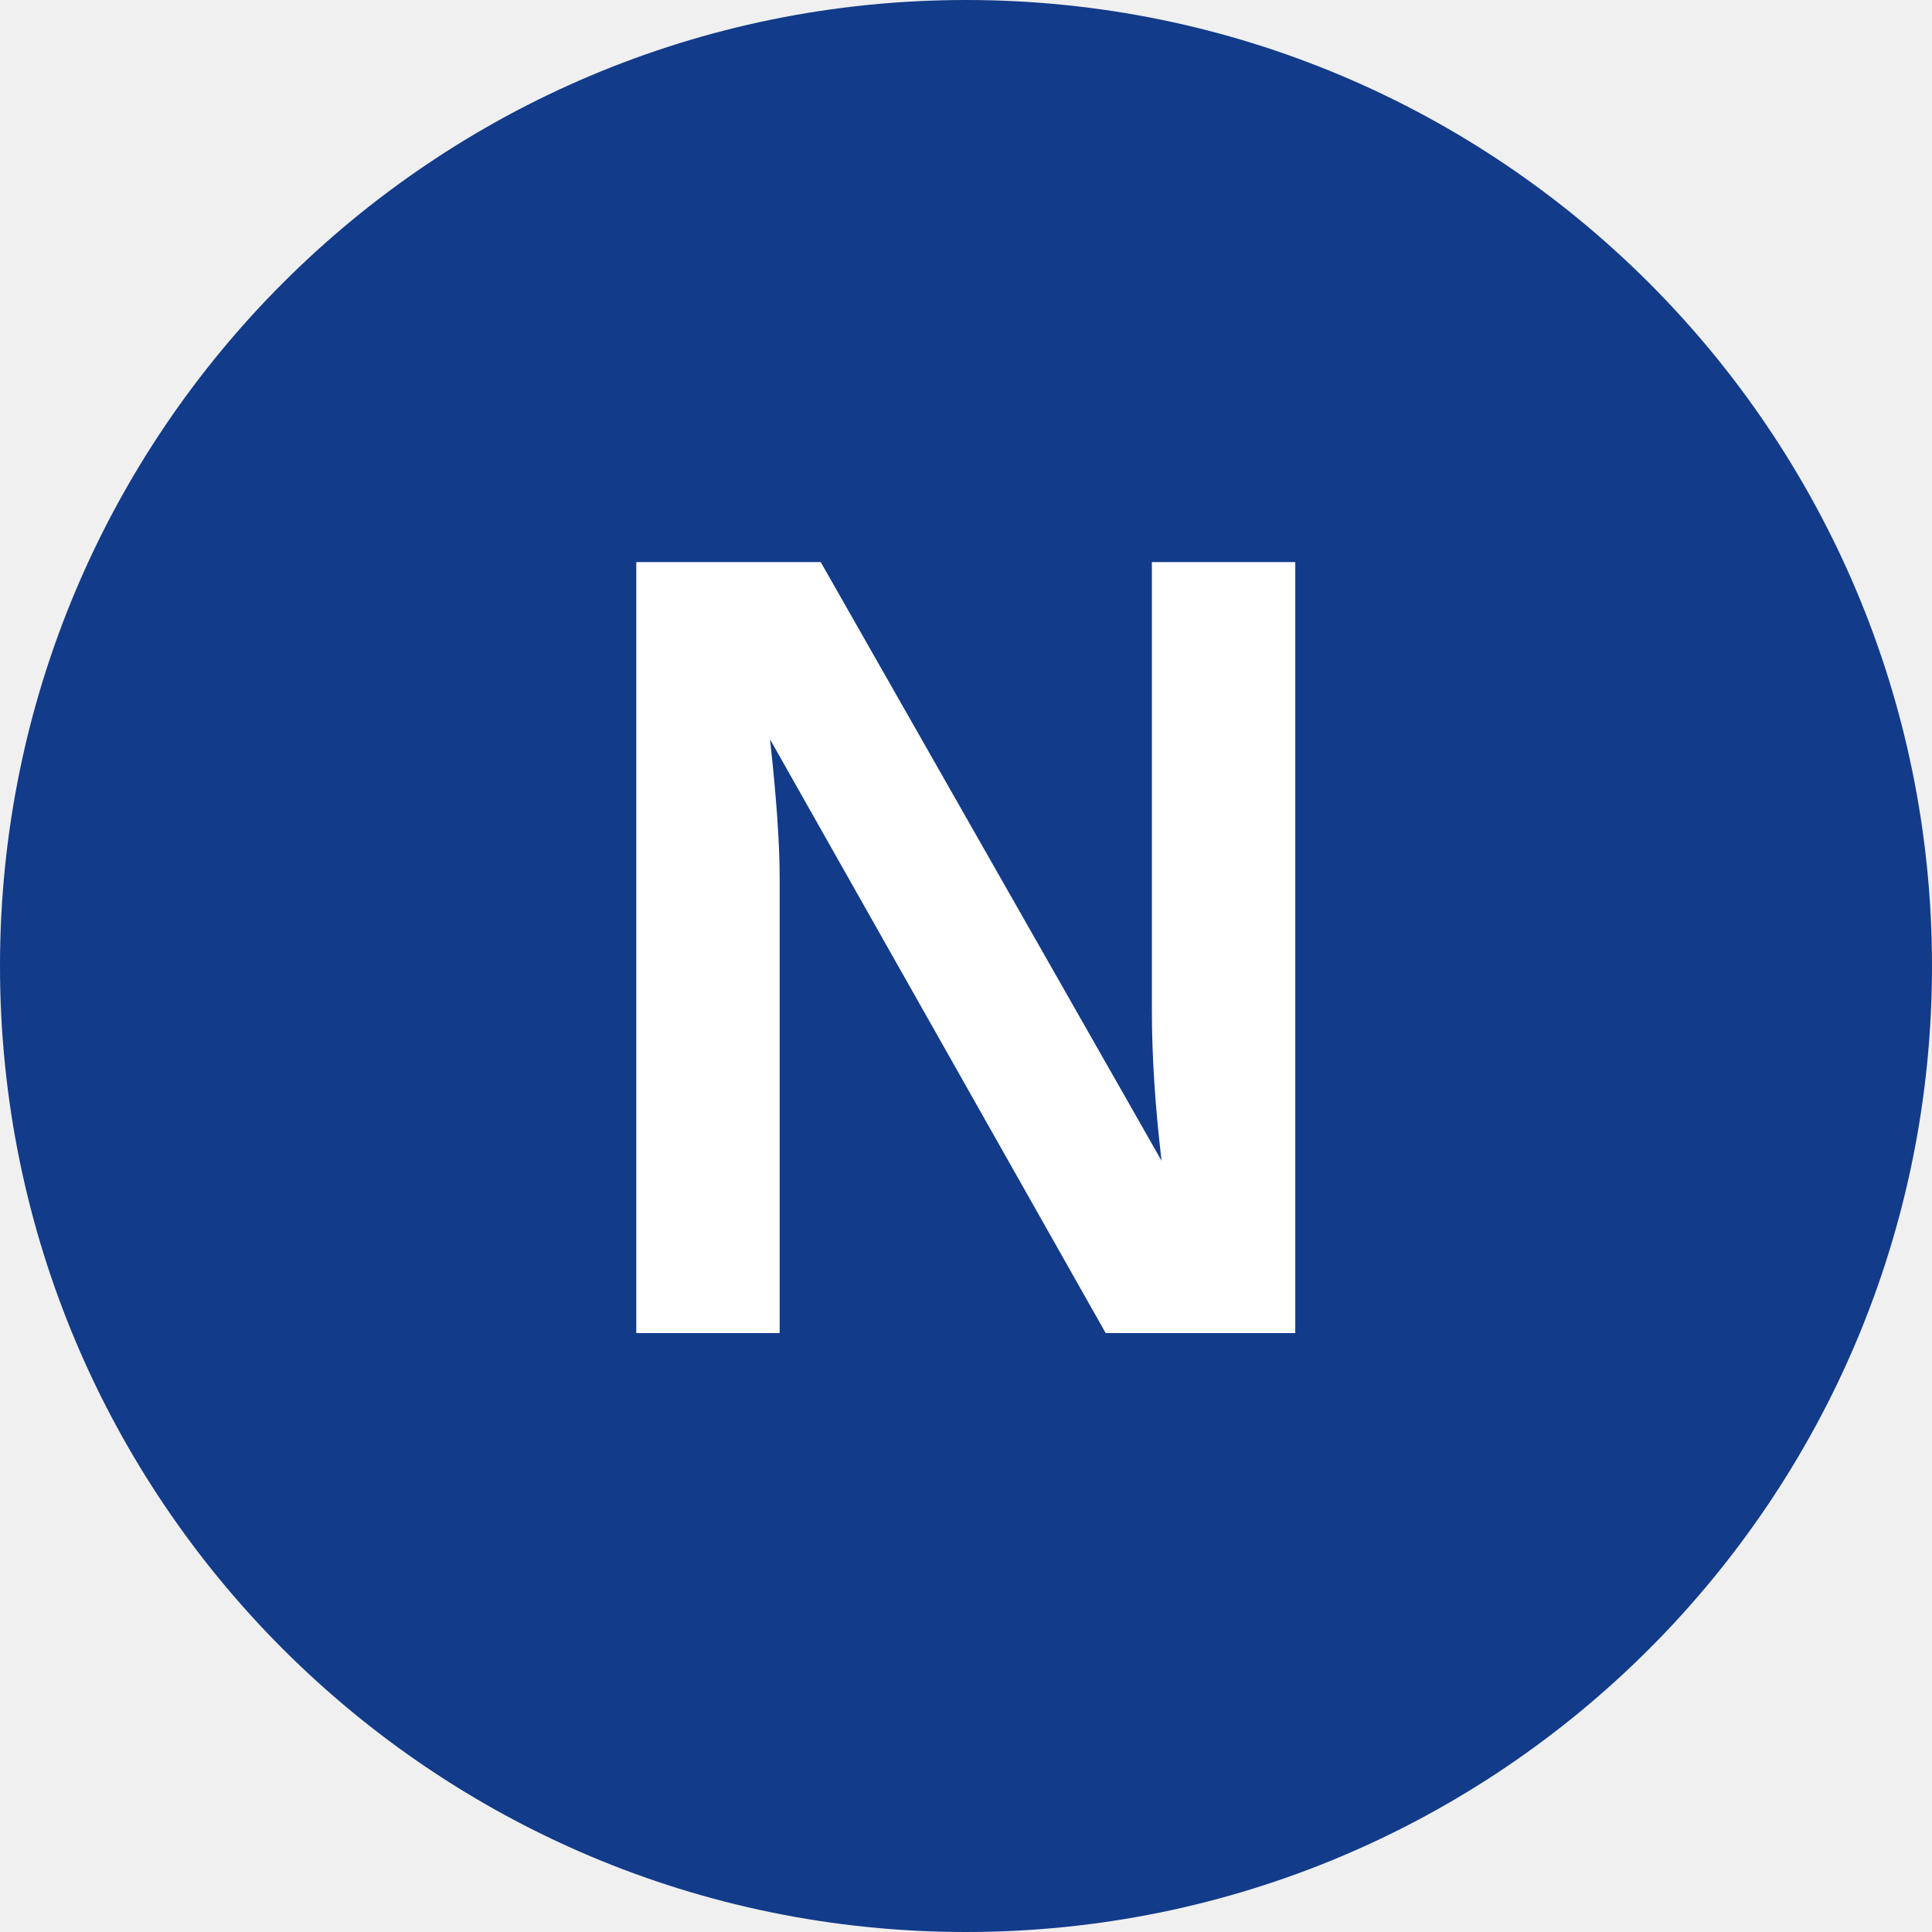
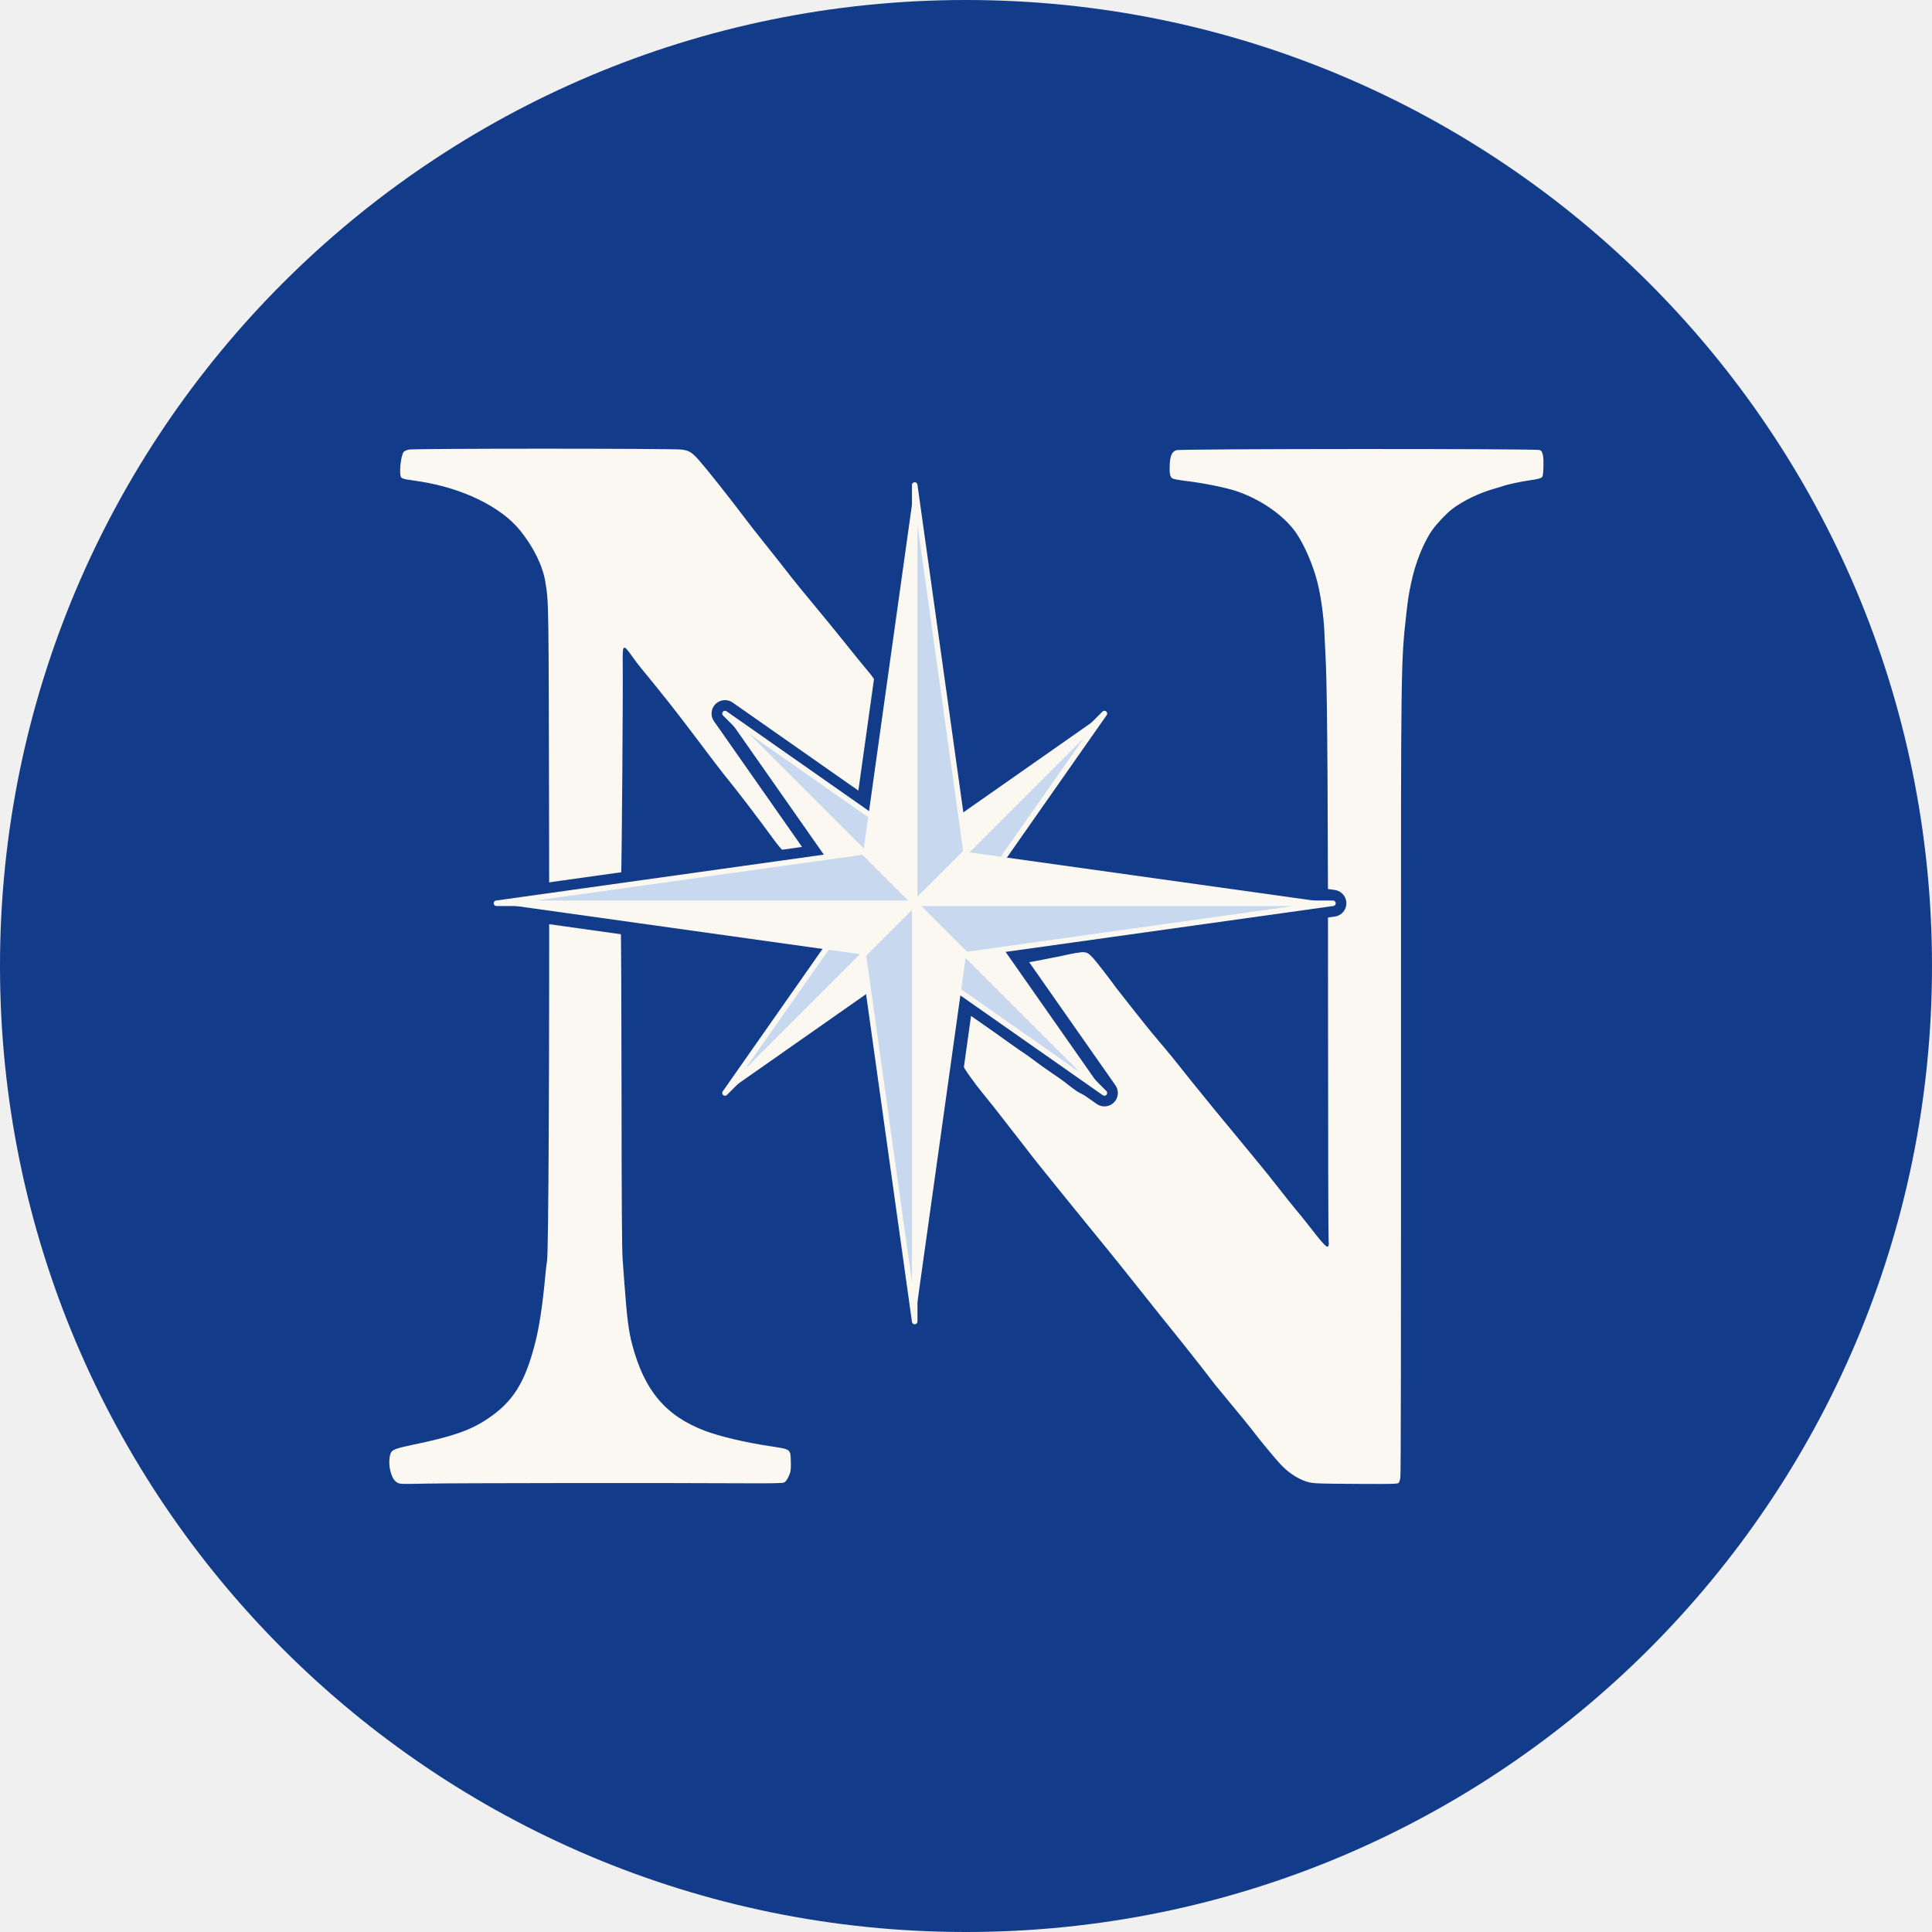
- <svg xmlns="http://www.w3.org/2000/svg" viewBox="0 0 100 100">
-   <circle cx="50" cy="50" r="50" fill="#123B8A" />
-   <text x="50" y="69" font-family="Arial, Helvetica, sans-serif" font-weight="700" font-size="58" fill="#ffffff" text-anchor="middle">N</text>
+ <svg xmlns="http://www.w3.org/2000/svg" viewBox="0 0 1000 1000">
+   <circle cx="500" cy="500" r="500" fill="#123B8A" />
+   <g transform="translate(189.1612,220) scale(0.408461) translate(-799,-868)">
+     <path d="M839.2,2208.1C834.9,2205.3 832.5,2201.2 830.4,2192.7C828.6,2185.2 828.9,2175.5 831.1,2170.6C833.1,2166.3 837.9,2164.6 859.5,2160.1C908.5,2150.0 931.4,2142.1 953.0,2127.8C985.8,2106.1 1001.1,2081.8 1014.0,2031.3C1019.2,2011.1 1023.3,1984.2 1026.6,1949.0C1027.4,1939.4 1028.6,1929.5 1029.1,1927.0C1031.0,1918.5 1032.2,1663.0 1031.7,1381.5C1031.1,1086.2 1031.3,1093.9 1026.9,1066.5C1023.6,1046.3 1011.9,1022.5 994.9,1001.5C970.7,971.6 922.4,948.0 868.0,939.5C862.2,938.6 854.8,937.5 851.5,937.0C847.9,936.4 845.0,935.4 844.2,934.3C841.3,930.3 843.8,906.1 847.6,901.8C848.5,900.9 851.4,899.6 854.1,899.1C861.1,897.6 1188.8,897.6 1199.7,899.1C1209.0,900.3 1212.7,902.6 1221.1,912.0C1231.4,923.6 1256.5,955.2 1281.0,987.5C1287.3,995.8 1296.0,1007.0 1300.5,1012.5C1310.7,1025.2 1333.0,1053.3 1340.0,1062.5C1342.9,1066.3 1355.1,1081.2 1367.0,1095.5C1378.9,1109.8 1396.9,1131.8 1407.0,1144.5C1417.1,1157.2 1428.8,1171.5 1433.0,1176.5C1442.1,1187.1 1445.6,1192.4 1446.4,1196.5C1447.1,1199.8 1443.2,1225.1 1437.6,1254.0C1432.4,1280.6 1429.2,1298.7 1428.1,1307.0C1426.8,1316.4 1424.2,1331.6 1423.5,1334.1C1422.6,1336.9 1419.8,1336.4 1416.4,1332.9C1413.8,1330.1 1410.2,1327.3 1393.5,1315.0C1390.8,1312.9 1387.2,1310.4 1385.5,1309.4C1378.8,1305.4 1359.0,1292.0 1343.0,1280.8C1333.7,1274.3 1317.6,1264.3 1310.6,1260.8C1307.2,1259.1 1303.4,1257.0 1302.0,1256.0C1300.6,1255.0 1296.2,1252.8 1292.1,1251.1C1285.0,1248.1 1278.2,1243.7 1271.2,1237.8C1268.5,1235.5 1267.6,1235.2 1265.9,1236.1C1264.3,1236.9 1264.0,1237.8 1264.5,1240.3C1265.2,1243.9 1282.1,1277.8 1291.8,1295.0C1308.5,1324.6 1311.5,1330.0 1314.7,1336.4C1318.3,1343.5 1330.2,1363.0 1337.4,1373.5C1339.7,1376.8 1344.0,1383.8 1347.0,1389.2C1353.6,1401.0 1360.8,1411.0 1362.6,1411.0C1364.4,1411.0 1364.4,1410.8 1361.9,1400.3C1360.8,1395.5 1358.3,1388.3 1356.3,1384.5C1351.7,1375.4 1337.5,1351.8 1330.0,1341.0C1326.8,1336.3 1323.7,1330.6 1323.1,1328.4C1322.5,1326.1 1321.8,1323.5 1321.4,1322.6C1321.1,1321.7 1321.3,1321.0 1321.8,1321.0C1322.4,1321.0 1323.2,1321.9 1323.5,1323.0C1323.8,1324.1 1324.9,1325.7 1325.8,1326.7C1329.2,1330.0 1347.8,1357.2 1349.2,1360.9C1349.7,1362.3 1350.7,1364.2 1351.4,1365.0C1352.7,1366.5 1357.2,1375.0 1360.9,1383.0C1364.7,1391.4 1367.1,1399.5 1368.0,1407.4C1368.5,1411.8 1369.4,1415.8 1370.0,1416.4C1371.7,1418.1 1378.0,1417.3 1386.0,1414.4C1392.0,1412.3 1395.9,1411.6 1405.8,1411.2C1412.5,1411.0 1418.0,1410.4 1418.0,1409.9C1418.0,1407.6 1416.0,1405.4 1408.3,1399.4C1397.8,1391.2 1390.3,1383.7 1373.0,1364.1C1348.2,1335.9 1336.6,1323.7 1326.1,1314.7C1316.8,1306.8 1312.8,1302.6 1308.1,1295.6C1307.3,1294.4 1304.9,1291.2 1302.9,1288.5C1295.7,1278.8 1288.7,1263.0 1291.8,1263.0C1292.9,1263.0 1317.2,1279.6 1332.0,1290.6C1339.4,1296.1 1361.5,1311.2 1381.0,1324.2C1400.5,1337.2 1417.4,1348.8 1418.5,1350.0C1420.9,1352.7 1428.9,1358.0 1430.6,1358.0C1433.1,1358.0 1435.0,1354.8 1435.0,1350.7C1435.0,1346.1 1439.9,1310.3 1443.1,1291.5C1444.2,1284.9 1445.8,1275.5 1446.5,1270.5C1447.9,1261.5 1448.5,1258.1 1451.5,1242.0C1454.2,1227.3 1459.1,1193.1 1461.6,1171.0C1464.3,1146.6 1471.4,1092.3 1475.5,1064.0C1478.2,1045.4 1481.6,1019.3 1485.0,991.5C1486.1,982.1 1487.7,971.6 1488.5,968.0C1489.3,964.4 1490.4,958.9 1491.1,955.7C1491.9,951.1 1492.5,950.0 1493.8,950.2C1495.8,950.6 1496.5,954.1 1498.0,973.5C1498.7,981.2 1500.7,999.9 1502.5,1015.0C1504.4,1030.1 1506.1,1045.4 1506.5,1049.0C1507.6,1060.5 1516.0,1127.3 1518.5,1145.0C1519.3,1150.8 1522.2,1173.0 1525.0,1194.5C1533.3,1259.5 1536.9,1283.5 1543.5,1316.9C1546.0,1329.2 1548.0,1340.7 1548.0,1342.5C1548.0,1344.2 1549.3,1352.4 1550.9,1360.6C1552.5,1368.8 1554.2,1381.1 1554.5,1388.0C1555.2,1400.3 1556.1,1404.0 1558.1,1404.0C1559.4,1404.0 1566.8,1396.5 1570.6,1391.3C1576.7,1383.0 1587.6,1371.3 1613.4,1345.5C1645.5,1313.2 1654.4,1303.0 1650.2,1303.0C1649.0,1303.0 1639.0,1309.8 1631.8,1315.6C1628.0,1318.6 1622.0,1323.4 1618.2,1326.4C1604.3,1337.6 1577.8,1356.9 1566.3,1364.4C1560.3,1368.4 1558.6,1367.4 1558.2,1359.4C1557.8,1352.8 1559.5,1345.5 1561.9,1342.7C1563.2,1341.1 1564.3,1341.0 1569.2,1341.5C1576.6,1342.4 1581.5,1340.2 1596.4,1329.4C1610.3,1319.3 1613.5,1317.0 1630.5,1305.4C1638.2,1300.2 1647.2,1293.9 1650.5,1291.4C1661.2,1283.6 1672.2,1275.8 1686.0,1266.5C1705.7,1253.2 1713.1,1247.8 1723.3,1239.3C1728.6,1234.9 1731.0,1234.0 1731.0,1236.4C1731.0,1237.2 1728.2,1242.0 1724.8,1247.0C1721.3,1252.0 1705.4,1275.6 1689.4,1299.4C1660.9,1341.8 1654.2,1352.1 1640.6,1374.5C1631.7,1389.1 1628.2,1393.9 1619.4,1403.8C1615.3,1408.4 1612.0,1413.0 1612.0,1414.0C1612.0,1416.6 1614.6,1417.8 1621.6,1418.6C1624.9,1418.9 1635.8,1421.6 1646.0,1424.6C1664.4,1429.9 1671.7,1431.5 1719.5,1440.5C1733.2,1443.0 1752.4,1446.7 1762.0,1448.6C1780.7,1452.2 1801.1,1455.6 1828.5,1459.6C1837.8,1460.9 1853.6,1463.6 1863.5,1465.5C1873.4,1467.4 1887.8,1469.6 1895.5,1470.4C1917.6,1472.9 1924.3,1473.8 1931.6,1475.6C1938.8,1477.4 1941.3,1478.6 1940.5,1480.0C1939.2,1482.0 1923.0,1485.7 1898.5,1489.5C1863.7,1494.9 1819.0,1503.1 1747.5,1517.1C1736.5,1519.2 1719.6,1522.1 1710.0,1523.5C1691.9,1526.1 1674.7,1529.1 1653.0,1533.4C1646.1,1534.7 1635.1,1536.8 1628.5,1538.0C1615.5,1540.4 1610.2,1542.2 1608.3,1544.7C1607.2,1546.1 1607.8,1547.2 1612.3,1552.0C1615.1,1555.1 1619.1,1560.3 1621.0,1563.5C1622.9,1566.7 1626.1,1571.9 1628.1,1574.9C1644.8,1601.2 1645.0,1601.4 1651.8,1613.5C1656.8,1622.3 1666.6,1636.7 1675.8,1649.0C1679.7,1654.2 1684.0,1660.1 1685.5,1662.0C1689.6,1667.6 1701.7,1686.6 1704.0,1691.0C1705.1,1693.2 1705.8,1695.5 1705.5,1696.0C1704.8,1697.2 1693.9,1691.7 1687.9,1687.1C1685.2,1685.1 1680.3,1681.5 1677.0,1679.0C1673.6,1676.5 1665.2,1670.0 1658.3,1664.5C1643.5,1652.8 1636.5,1647.7 1629.0,1643.1C1621.8,1638.8 1614.7,1633.4 1603.0,1623.5C1591.2,1613.5 1584.9,1608.8 1573.7,1601.5C1568.9,1598.4 1564.2,1594.7 1563.3,1593.4C1562.4,1591.9 1561.7,1588.6 1561.6,1585.2C1561.4,1576.3 1563.3,1576.9 1578.0,1590.5C1584.9,1596.9 1594.1,1605.2 1598.5,1608.8C1602.9,1612.5 1611.4,1620.4 1617.4,1626.3C1628.6,1637.3 1632.9,1641.0 1634.9,1641.0C1637.0,1641.0 1636.0,1639.0 1631.2,1633.5C1617.0,1617.0 1596.2,1594.0 1585.8,1583.3C1577.7,1574.9 1573.2,1569.3 1571.4,1565.6C1570.0,1562.6 1568.3,1559.9 1567.6,1559.7C1565.1,1558.7 1561.5,1561.6 1558.8,1566.5C1555.5,1572.7 1553.5,1581.0 1542.4,1635.0C1541.1,1641.3 1539.6,1652.1 1539.0,1659.0C1538.4,1665.9 1537.0,1677.1 1536.0,1684.0C1534.9,1690.9 1533.1,1703.0 1532.0,1711.0C1526.0,1753.4 1522.9,1774.5 1521.5,1783.0C1520.6,1788.2 1519.2,1797.5 1518.5,1803.5C1516.4,1820.3 1515.1,1828.9 1514.0,1835.5C1509.4,1861.4 1508.8,1864.7 1507.1,1876.7C1506.5,1880.6 1505.3,1888.2 1504.4,1893.7C1503.6,1899.1 1502.2,1908.7 1501.4,1915.0C1498.9,1935.6 1496.1,1955.4 1494.8,1960.9C1493.7,1966.0 1491.8,1968.2 1490.0,1966.4C1489.5,1965.9 1488.2,1957.8 1487.1,1948.5C1481.7,1904.6 1478.5,1881.0 1473.5,1850.5C1468.0,1816.8 1465.5,1801.1 1462.1,1779.0C1459.9,1765.1 1451.4,1715.1 1447.5,1693.5C1444.4,1676.3 1438.2,1639.6 1437.0,1631.5C1436.5,1628.2 1435.4,1620.4 1434.6,1614.2C1432.2,1597.3 1431.1,1596.2 1422.5,1603.0C1390.6,1628.2 1387.0,1630.9 1364.2,1647.3C1353.8,1654.7 1312.0,1682.3 1302.5,1688.0C1298.9,1690.2 1293.2,1694.6 1272.8,1711.2C1266.0,1716.8 1262.0,1718.4 1262.0,1715.7C1262.0,1714.0 1265.9,1707.8 1281.3,1685.3C1293.5,1667.4 1310.4,1641.6 1316.3,1632.0C1324.0,1619.5 1332.4,1606.0 1335.4,1601.5C1337.2,1598.8 1343.3,1589.5 1348.8,1581.0C1354.4,1572.5 1360.8,1562.8 1363.2,1559.6C1365.6,1556.3 1368.8,1551.9 1370.4,1549.8C1372.8,1546.4 1373.1,1545.4 1372.2,1543.5C1370.9,1540.7 1366.8,1539.4 1354.0,1537.5C1349.3,1536.8 1339.3,1534.6 1331.8,1532.6C1324.2,1530.6 1315.2,1528.3 1311.8,1527.5C1273.3,1518.7 1241.6,1510.3 1234.2,1507.0C1224.3,1502.4 1225.4,1501.5 1243.2,1499.9C1260.2,1498.2 1269.9,1499.6 1291.5,1506.6C1328.7,1518.8 1327.7,1518.5 1364.0,1527.8C1370.3,1529.5 1379.3,1531.6 1384.0,1532.5C1394.4,1534.6 1409.5,1538.8 1413.2,1540.6C1415.5,1541.8 1416.7,1541.8 1420.0,1540.8C1422.2,1540.1 1424.0,1539.2 1424.0,1538.9C1424.0,1537.3 1442.3,1515.7 1450.0,1508.2C1454.7,1503.6 1463.5,1496.6 1469.5,1492.5C1485.0,1482.0 1485.8,1481.3 1484.0,1480.0C1483.2,1479.4 1481.4,1479.2 1480.0,1479.6C1475.7,1480.6 1280.2,1481.9 1269.0,1481.0C1257.1,1480.0 1256.6,1479.9 1248.8,1474.7C1242.6,1470.7 1240.6,1467.8 1239.7,1461.4C1238.6,1454.6 1240.4,1453.7 1275.0,1443.2C1301.8,1435.1 1313.6,1432.0 1331.7,1428.4C1353.6,1424.1 1367.4,1419.3 1366.8,1416.2C1366.5,1415.0 1365.6,1414.6 1363.5,1414.8C1358.9,1415.2 1357.3,1415.2 1345.8,1414.8L1335.1,1414.5L1329.5,1409.0C1326.4,1406.0 1320.4,1398.8 1316.2,1393.0C1295.5,1364.6 1269.3,1330.3 1253.3,1310.8C1249.8,1306.5 1235.2,1287.4 1220.9,1268.3C1206.5,1249.2 1190.4,1228.2 1185.0,1221.5C1179.7,1214.9 1170.7,1203.7 1165.0,1196.5C1159.2,1189.3 1151.9,1180.4 1148.7,1176.6C1145.5,1172.7 1140.0,1165.5 1136.4,1160.4C1125.7,1145.2 1124.7,1145.9 1125.0,1168.4C1125.5,1201.5 1123.9,1414.8 1123.0,1441.0C1122.3,1459.7 1121.6,1469.0 1120.5,1472.7C1119.1,1477.6 1118.6,1478.0 1114.8,1479.0C1112.6,1479.6 1110.0,1480.1 1109.1,1480.1C1108.2,1480.1 1101.8,1480.3 1094.8,1480.6C1085.5,1481.0 1082.0,1481.5 1082.0,1482.5C1082.0,1483.3 1085.7,1484.0 1094.8,1484.8C1120.9,1487.0 1121.3,1487.2 1122.5,1504.1C1123.0,1510.4 1123.4,1604.2 1123.5,1712.5C1123.6,1853.3 1124.0,1913.9 1124.9,1925.0C1125.5,1933.5 1126.5,1946.6 1127.0,1954.0C1130.4,2000.2 1132.5,2016.4 1137.1,2033.6C1152.5,2091.7 1179.6,2123.7 1229.2,2142.5C1247.9,2149.6 1280.8,2157.4 1311.9,2162.0C1333.4,2165.2 1335.2,2165.8 1337.2,2171.0C1337.7,2172.4 1338.1,2178.2 1338.1,2183.8C1338.1,2193.2 1337.8,2194.8 1335.1,2200.6C1332.9,2205.2 1331.3,2207.3 1329.3,2208.1C1327.3,2208.9 1312.5,2209.2 1279.0,2209.0C1176.3,2208.4 909.6,2208.7 877.0,2209.4C843.4,2210.1 842.4,2210.0 839.2,2208.1ZM2004.5,2209.0C1996.5,2208.5 1993.0,2207.7 1986.8,2205.1C1976.7,2200.9 1967.1,2194.0 1958.5,2184.9C1951.7,2177.7 1931.6,2153.4 1921.5,2140.0C1918.8,2136.4 1907.7,2122.9 1897.0,2110.0C1886.3,2097.1 1876.6,2085.3 1875.5,2083.9C1867.1,2072.8 1848.2,2048.6 1836.5,2034.0C1804.3,1994.0 1797.3,1985.2 1776.1,1958.5C1763.9,1943.1 1747.5,1922.7 1739.7,1913.1C1731.9,1903.5 1719.8,1888.7 1712.8,1880.1C1705.9,1871.5 1695.8,1859.1 1690.3,1852.4C1684.9,1845.8 1677.5,1836.6 1673.7,1831.9C1662.6,1818.0 1657.8,1812.1 1652.0,1805.0C1649.0,1801.3 1643.1,1793.8 1639.0,1788.4C1634.9,1783.0 1627.8,1773.9 1623.3,1768.2C1618.8,1762.5 1610.5,1751.9 1605.0,1744.7C1599.5,1737.4 1589.6,1725.0 1583.0,1717.0C1570.5,1701.9 1558.2,1684.5 1553.3,1675.0C1550.9,1670.3 1550.5,1668.4 1550.6,1661.9C1550.7,1654.0 1551.1,1651.8 1556.7,1629.5C1560.0,1616.3 1561.8,1612.0 1564.4,1612.0C1565.8,1612.0 1575.2,1618.9 1580.5,1623.9C1582.7,1626.0 1588.1,1630.5 1592.5,1633.9C1596.9,1637.3 1602.1,1641.3 1604.0,1642.9C1605.9,1644.4 1610.4,1647.6 1613.9,1650.1C1617.4,1652.5 1622.6,1656.2 1625.4,1658.2C1628.2,1660.2 1631.8,1662.7 1633.5,1663.6C1635.2,1664.5 1641.2,1669.0 1647.0,1673.5C1652.8,1678.0 1662.0,1684.6 1667.5,1688.2C1673.0,1691.8 1681.8,1698.0 1687.0,1702.1C1700.3,1712.5 1701.5,1713.3 1710.6,1717.4C1719.1,1721.1 1727.9,1723.4 1730.5,1722.4C1731.3,1722.0 1732.0,1720.6 1732.0,1719.0C1732.0,1714.8 1723.6,1697.7 1715.2,1685.0C1711.0,1678.7 1705.4,1669.9 1702.6,1665.4C1696.7,1656.0 1694.3,1652.4 1683.9,1637.5C1679.7,1631.5 1672.5,1620.4 1667.9,1613.0C1663.4,1605.6 1657.4,1595.9 1654.7,1591.5C1636.2,1562.0 1632.0,1554.5 1632.0,1551.5C1632.0,1550.7 1632.2,1550.0 1632.4,1550.0C1634.0,1550.0 1670.2,1543.1 1680.0,1541.0C1699.8,1536.6 1703.1,1536.0 1707.7,1536.0C1713.2,1536.0 1715.2,1537.1 1721.4,1543.8C1725.2,1547.9 1742.1,1569.8 1750.5,1581.4C1752.2,1583.7 1759.8,1593.4 1767.5,1603.1C1775.2,1612.7 1783.5,1623.2 1786.0,1626.4C1791.0,1632.8 1798.7,1642.1 1813.1,1659.1C1818.4,1665.4 1824.5,1672.8 1826.6,1675.6C1831.6,1682.1 1864.1,1722.4 1874.5,1735.0C1878.9,1740.3 1888.3,1751.7 1895.5,1760.4C1902.7,1769.1 1916.4,1785.8 1926.1,1797.5C1935.8,1809.2 1950.2,1827.1 1958.0,1837.2C1965.9,1847.2 1974.4,1858.0 1977.0,1861.0C1982.2,1867.0 1997.2,1885.8 2003.5,1894.1C2005.7,1897.0 2009.7,1901.8 2012.4,1904.7C2016.4,1909.0 2017.6,1909.8 2018.7,1908.8C2019.8,1907.9 2020.0,1906.3 2019.5,1902.1C2019.1,1899.1 2018.8,1778.9 2018.8,1635.1C2018.9,1373.0 2017.9,1208.4 2016.0,1170.0C2015.5,1158.7 2014.6,1140.5 2014.1,1129.5C2013.1,1108.9 2009.4,1082.9 2005.1,1066.4C1999.7,1045.4 1989.2,1021.0 1979.1,1005.8C1964.1,983.4 1934.2,962.3 1902.0,951.5C1888.9,947.2 1860.7,941.5 1839.8,939.0C1829.9,937.8 1822.9,936.5 1821.5,935.6C1818.4,933.6 1817.6,929.2 1818.2,917.5C1818.8,906.8 1820.9,902.1 1826.3,899.9C1830.7,898.0 2282.9,897.8 2287.2,899.7C2289.3,900.6 2290.1,902.0 2291.1,906.3C2292.3,911.9 2291.9,929.8 2290.5,933.2C2289.7,935.3 2285.5,936.5 2274.0,938.1C2264.9,939.3 2245.9,943.3 2241.5,945.0C2240.0,945.6 2234.7,947.2 2229.7,948.6C2210.2,954.1 2189.9,963.9 2176.0,974.5C2168.8,980.0 2156.7,992.8 2150.9,1001.0C2139.8,1016.6 2129.2,1043.2 2124.1,1068.0C2120.7,1084.1 2120.0,1088.8 2117.5,1111.5C2111.3,1166.7 2111.1,1178.8 2111.2,1577.0C2111.3,2065.8 2111.1,2195.1 2110.4,2201.3C2110.1,2204.5 2109.1,2207.7 2108.3,2208.5C2107.1,2209.8 2100.1,2210.0 2060.7,2209.8C2035.3,2209.8 2010.0,2209.4 2004.5,2209.0ZM1488.1,1828.6C1488.1,1828.0 1488.3,1826.4 1488.4,1825.0C1489.7,1812.4 1490.2,1770.9 1490.5,1647.0C1490.7,1567.5 1491.2,1500.5 1491.6,1498.2C1492.3,1494.0 1492.2,1493.8 1489.9,1494.2C1488.2,1494.4 1486.4,1496.7 1482.5,1503.5C1479.7,1508.5 1476.2,1515.4 1474.6,1519.0C1471.2,1526.7 1464.7,1535.6 1460.5,1538.2C1458.8,1539.2 1455.8,1540.5 1453.8,1541.0C1449.3,1542.3 1444.5,1546.2 1442.3,1550.3C1439.8,1555.2 1440.8,1564.1 1452.0,1638.0C1453.7,1649.3 1455.6,1661.4 1456.1,1665.0C1458.2,1679.6 1467.6,1734.1 1468.5,1737.0C1469.3,1739.8 1473.9,1765.5 1475.0,1773.7C1475.6,1778.3 1476.7,1785.3 1477.5,1789.3C1478.3,1793.3 1479.8,1804.0 1481.0,1812.9C1482.1,1821.8 1483.5,1830.1 1484.1,1831.3C1485.2,1833.3 1485.3,1833.3 1486.6,1831.5C1487.4,1830.5 1488.0,1829.1 1488.1,1828.6ZM1336.2,1658.2C1339.7,1655.0 1346.1,1649.6 1350.5,1646.1C1364.5,1635.1 1371.1,1629.7 1379.4,1622.5C1383.9,1618.6 1391.3,1612.6 1396.0,1609.0C1414.3,1595.1 1425.6,1585.7 1427.1,1582.8C1428.7,1579.8 1426.2,1565.4 1423.5,1562.2C1420.6,1558.9 1419.6,1559.5 1408.0,1572.1C1389.0,1592.5 1380.1,1601.9 1361.8,1621.0C1342.0,1641.7 1326.0,1660.2 1326.0,1662.6C1326.0,1665.6 1330.2,1663.8 1336.2,1658.2ZM1579.6,1555.3C1585.4,1553.3 1593.2,1548.9 1593.4,1547.5C1593.6,1545.6 1586.9,1545.9 1582.7,1547.9C1576.8,1550.8 1572.5,1554.4 1573.4,1555.8C1574.3,1557.3 1573.7,1557.3 1579.6,1555.3ZM1560.0,1546.8C1560.0,1544.3 1557.3,1540.3 1549.4,1531.5C1534.0,1514.2 1517.7,1498.7 1508.4,1492.5C1503.9,1489.5 1502.2,1488.9 1498.7,1489.2C1495.6,1489.4 1494.5,1489.9 1494.5,1491.1C1494.5,1492.1 1505.5,1503.0 1519.0,1515.5C1532.5,1528.0 1544.2,1539.0 1545.0,1540.1C1547.7,1543.4 1557.2,1549.9 1558.6,1549.3C1559.4,1549.0 1560.0,1547.9 1560.0,1546.8ZM1677.0,1474.4C1744.9,1474.0 1802.1,1473.5 1804.0,1473.1C1809.6,1472.0 1808.5,1469.7 1802.0,1468.7C1799.0,1468.3 1792.9,1467.3 1788.5,1466.5C1784.1,1465.7 1772.4,1463.9 1762.5,1462.5C1744.2,1459.9 1705.9,1453.0 1685.0,1448.5C1658.2,1442.8 1650.1,1441.0 1643.5,1439.1C1639.7,1438.0 1628.6,1435.5 1619.0,1433.5C1603.6,1430.3 1586.4,1426.1 1576.1,1423.1C1574.3,1422.5 1571.8,1421.4 1570.6,1420.7C1567.3,1418.5 1560.9,1417.8 1558.0,1419.3C1556.6,1420.0 1554.4,1422.6 1553.0,1425.1C1549.6,1431.4 1529.5,1449.9 1518.5,1457.0C1505.6,1465.4 1503.0,1467.7 1503.0,1470.9C1503.0,1475.7 1505.2,1476.1 1530.5,1475.5C1543.2,1475.2 1609.1,1474.7 1677.0,1474.4ZM1490.3,1467.1C1491.6,1464.0 1491.7,1462.5 1490.8,1459.4C1490.0,1456.6 1489.6,1409.2 1489.6,1291.5C1489.5,1135.3 1489.4,1127.3 1487.7,1123.5C1486.0,1119.7 1485.8,1119.6 1484.4,1121.5C1482.0,1124.7 1481.1,1129.1 1476.4,1161.0C1471.2,1196.2 1467.3,1221.0 1466.6,1223.1C1465.8,1225.2 1462.2,1246.8 1460.4,1259.5C1459.6,1265.5 1457.4,1279.0 1455.5,1289.5C1453.6,1300.0 1451.2,1315.5 1450.1,1324.0C1448.9,1332.5 1446.8,1344.9 1445.4,1351.5C1444.0,1358.1 1441.3,1370.8 1439.5,1379.7C1437.6,1388.6 1435.7,1396.8 1435.1,1397.8C1434.5,1398.9 1433.6,1401.7 1433.1,1404.1C1432.3,1407.7 1432.4,1409.0 1433.7,1411.0C1434.6,1412.3 1443.6,1422.2 1453.7,1433.0C1463.8,1443.8 1473.7,1455.1 1475.7,1458.1C1479.9,1464.5 1485.9,1471.0 1487.6,1471.0C1488.2,1471.0 1489.5,1469.2 1490.3,1467.1Z" fill="#FAF8F1" fill-rule="evenodd" />
+     <path d="M1495.0,1474.0 L1495.0,1402.0 L1735.4,1233.6 L1567.0,1474.0 Z M1495.0,1474.0 L1567.0,1474.0 L1735.4,1714.4 L1495.0,1546.0 Z M1495.0,1474.0 L1495.0,1546.0 L1254.6,1714.4 L1423.0,1474.0 Z M1495.0,1474.0 L1423.0,1474.0 L1254.6,1233.6 L1495.0,1402.0 Z M1495.0,1474.0 L1429.9,1408.9 L1495.0,944.0 L1560.1,1408.9 Z M1495.0,1474.0 L1560.1,1408.9 L2025.0,1474.0 L1560.1,1539.1 Z M1495.0,1474.0 L1560.1,1539.1 L1495.0,2004.0 L1429.9,1539.1 Z M1495.0,1474.0 L1429.9,1539.1 L965.0,1474.0 L1429.9,1408.9 Z " fill="#123B8A" stroke="#123B8A" stroke-width="34" stroke-linejoin="round" />
+     <path d="M1495.0,1474.0 L1495.0,1402.0 L1735.4,1233.6 Z" fill="#FAF8F1" />
+     <path d="M1495.0,1474.0 L1735.4,1233.6 L1567.0,1474.0 Z" fill="#C7D8EF" stroke="#FAF8F1" stroke-width="7" stroke-linejoin="round" />
+     <path d="M1495.0,1474.0 L1567.0,1474.0 L1735.4,1714.4 Z" fill="#FAF8F1" />
+     <path d="M1495.0,1474.0 L1735.4,1714.4 L1495.0,1546.0 Z" fill="#C7D8EF" stroke="#FAF8F1" stroke-width="7" stroke-linejoin="round" />
+     <path d="M1495.0,1474.0 L1495.0,1546.0 L1254.6,1714.4 Z" fill="#FAF8F1" />
+     <path d="M1495.0,1474.0 L1254.6,1714.4 L1423.0,1474.0 Z" fill="#C7D8EF" stroke="#FAF8F1" stroke-width="7" stroke-linejoin="round" />
+     <path d="M1495.0,1474.0 L1423.0,1474.0 L1254.6,1233.6 Z" fill="#FAF8F1" />
+     <path d="M1495.0,1474.0 L1254.6,1233.6 L1495.0,1402.0 Z" fill="#C7D8EF" stroke="#FAF8F1" stroke-width="7" stroke-linejoin="round" />
+     <path d="M1495.0,1474.0 L1429.9,1408.9 L1495.0,944.0 Z" fill="#FAF8F1" />
+     <path d="M1495.0,1474.0 L1495.0,944.0 L1560.1,1408.9 Z" fill="#C7D8EF" stroke="#FAF8F1" stroke-width="7" stroke-linejoin="round" />
+     <path d="M1495.0,1474.0 L1560.1,1408.9 L2025.0,1474.0 Z" fill="#FAF8F1" />
+     <path d="M1495.0,1474.0 L2025.0,1474.0 L1560.1,1539.1 Z" fill="#C7D8EF" stroke="#FAF8F1" stroke-width="7" stroke-linejoin="round" />
+     <path d="M1495.0,1474.0 L1560.1,1539.1 L1495.0,2004.0 Z" fill="#FAF8F1" />
+     <path d="M1495.0,1474.0 L1495.0,2004.0 L1429.9,1539.1 Z" fill="#C7D8EF" stroke="#FAF8F1" stroke-width="7" stroke-linejoin="round" />
+     <path d="M1495.0,1474.0 L1429.9,1539.1 L965.0,1474.0 Z" fill="#FAF8F1" />
+     <path d="M1495.0,1474.0 L965.0,1474.0 L1429.9,1408.9 Z" fill="#C7D8EF" stroke="#FAF8F1" stroke-width="7" stroke-linejoin="round" />
+   </g>
</svg>
